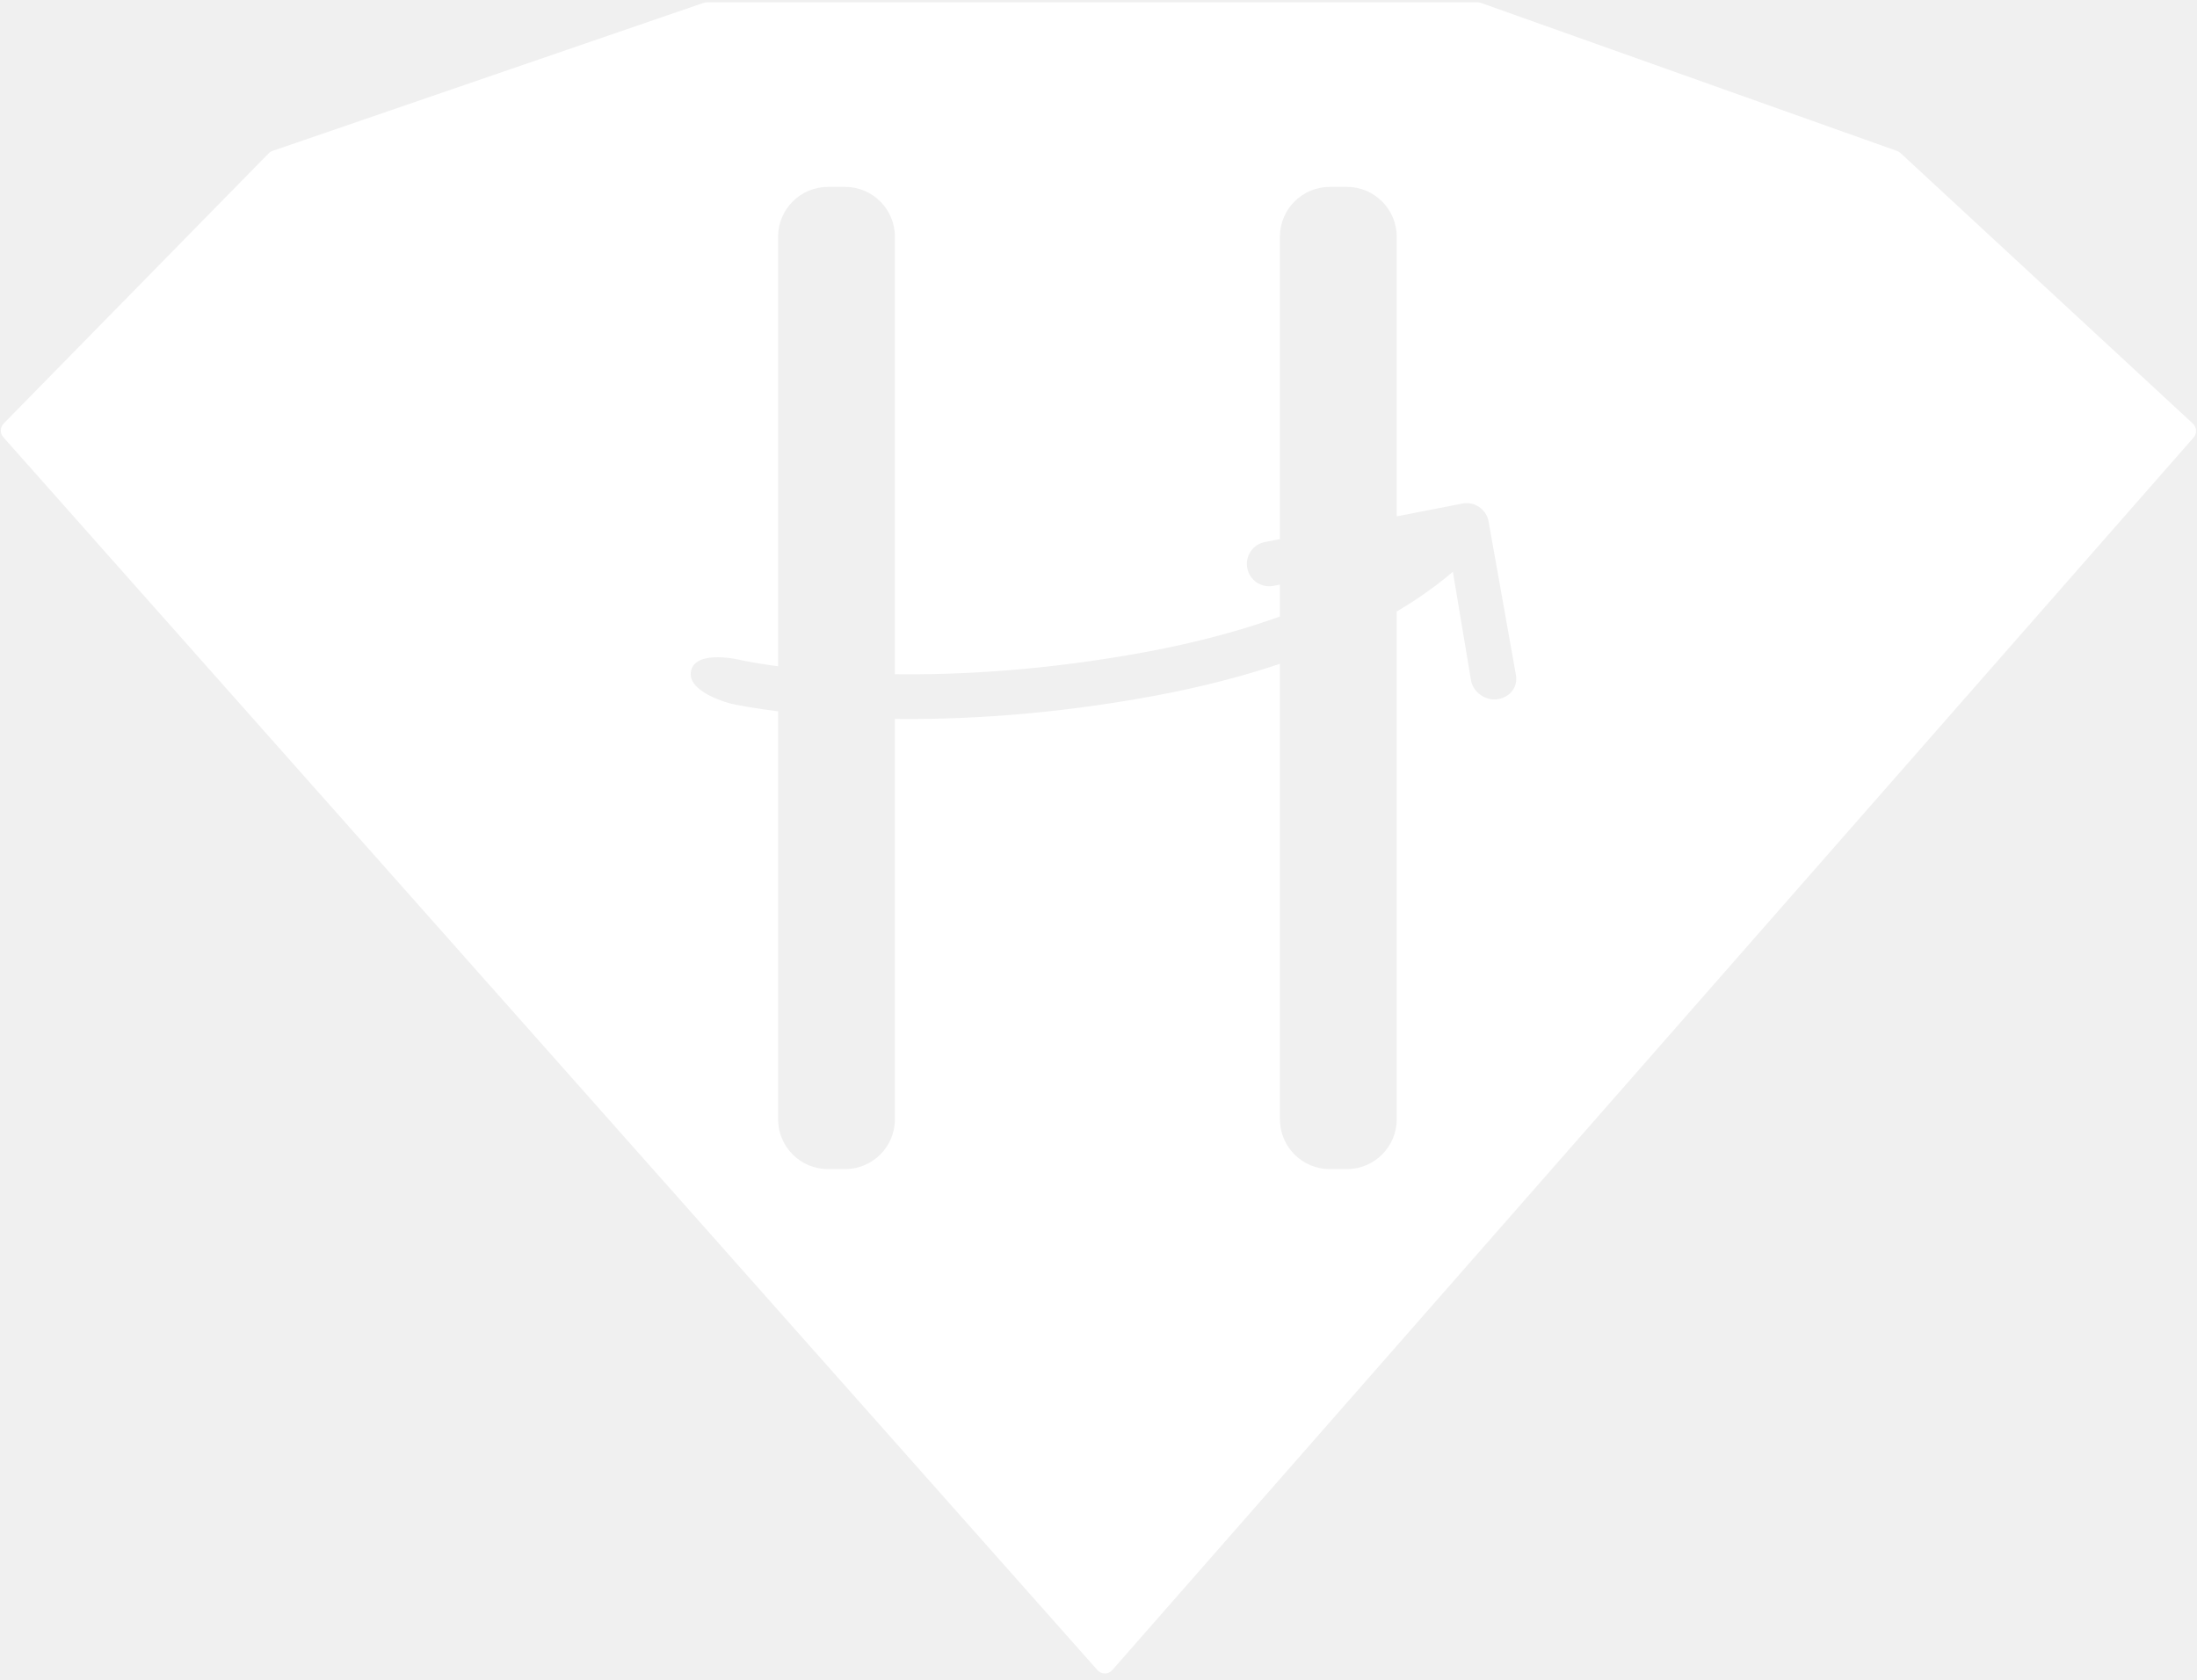
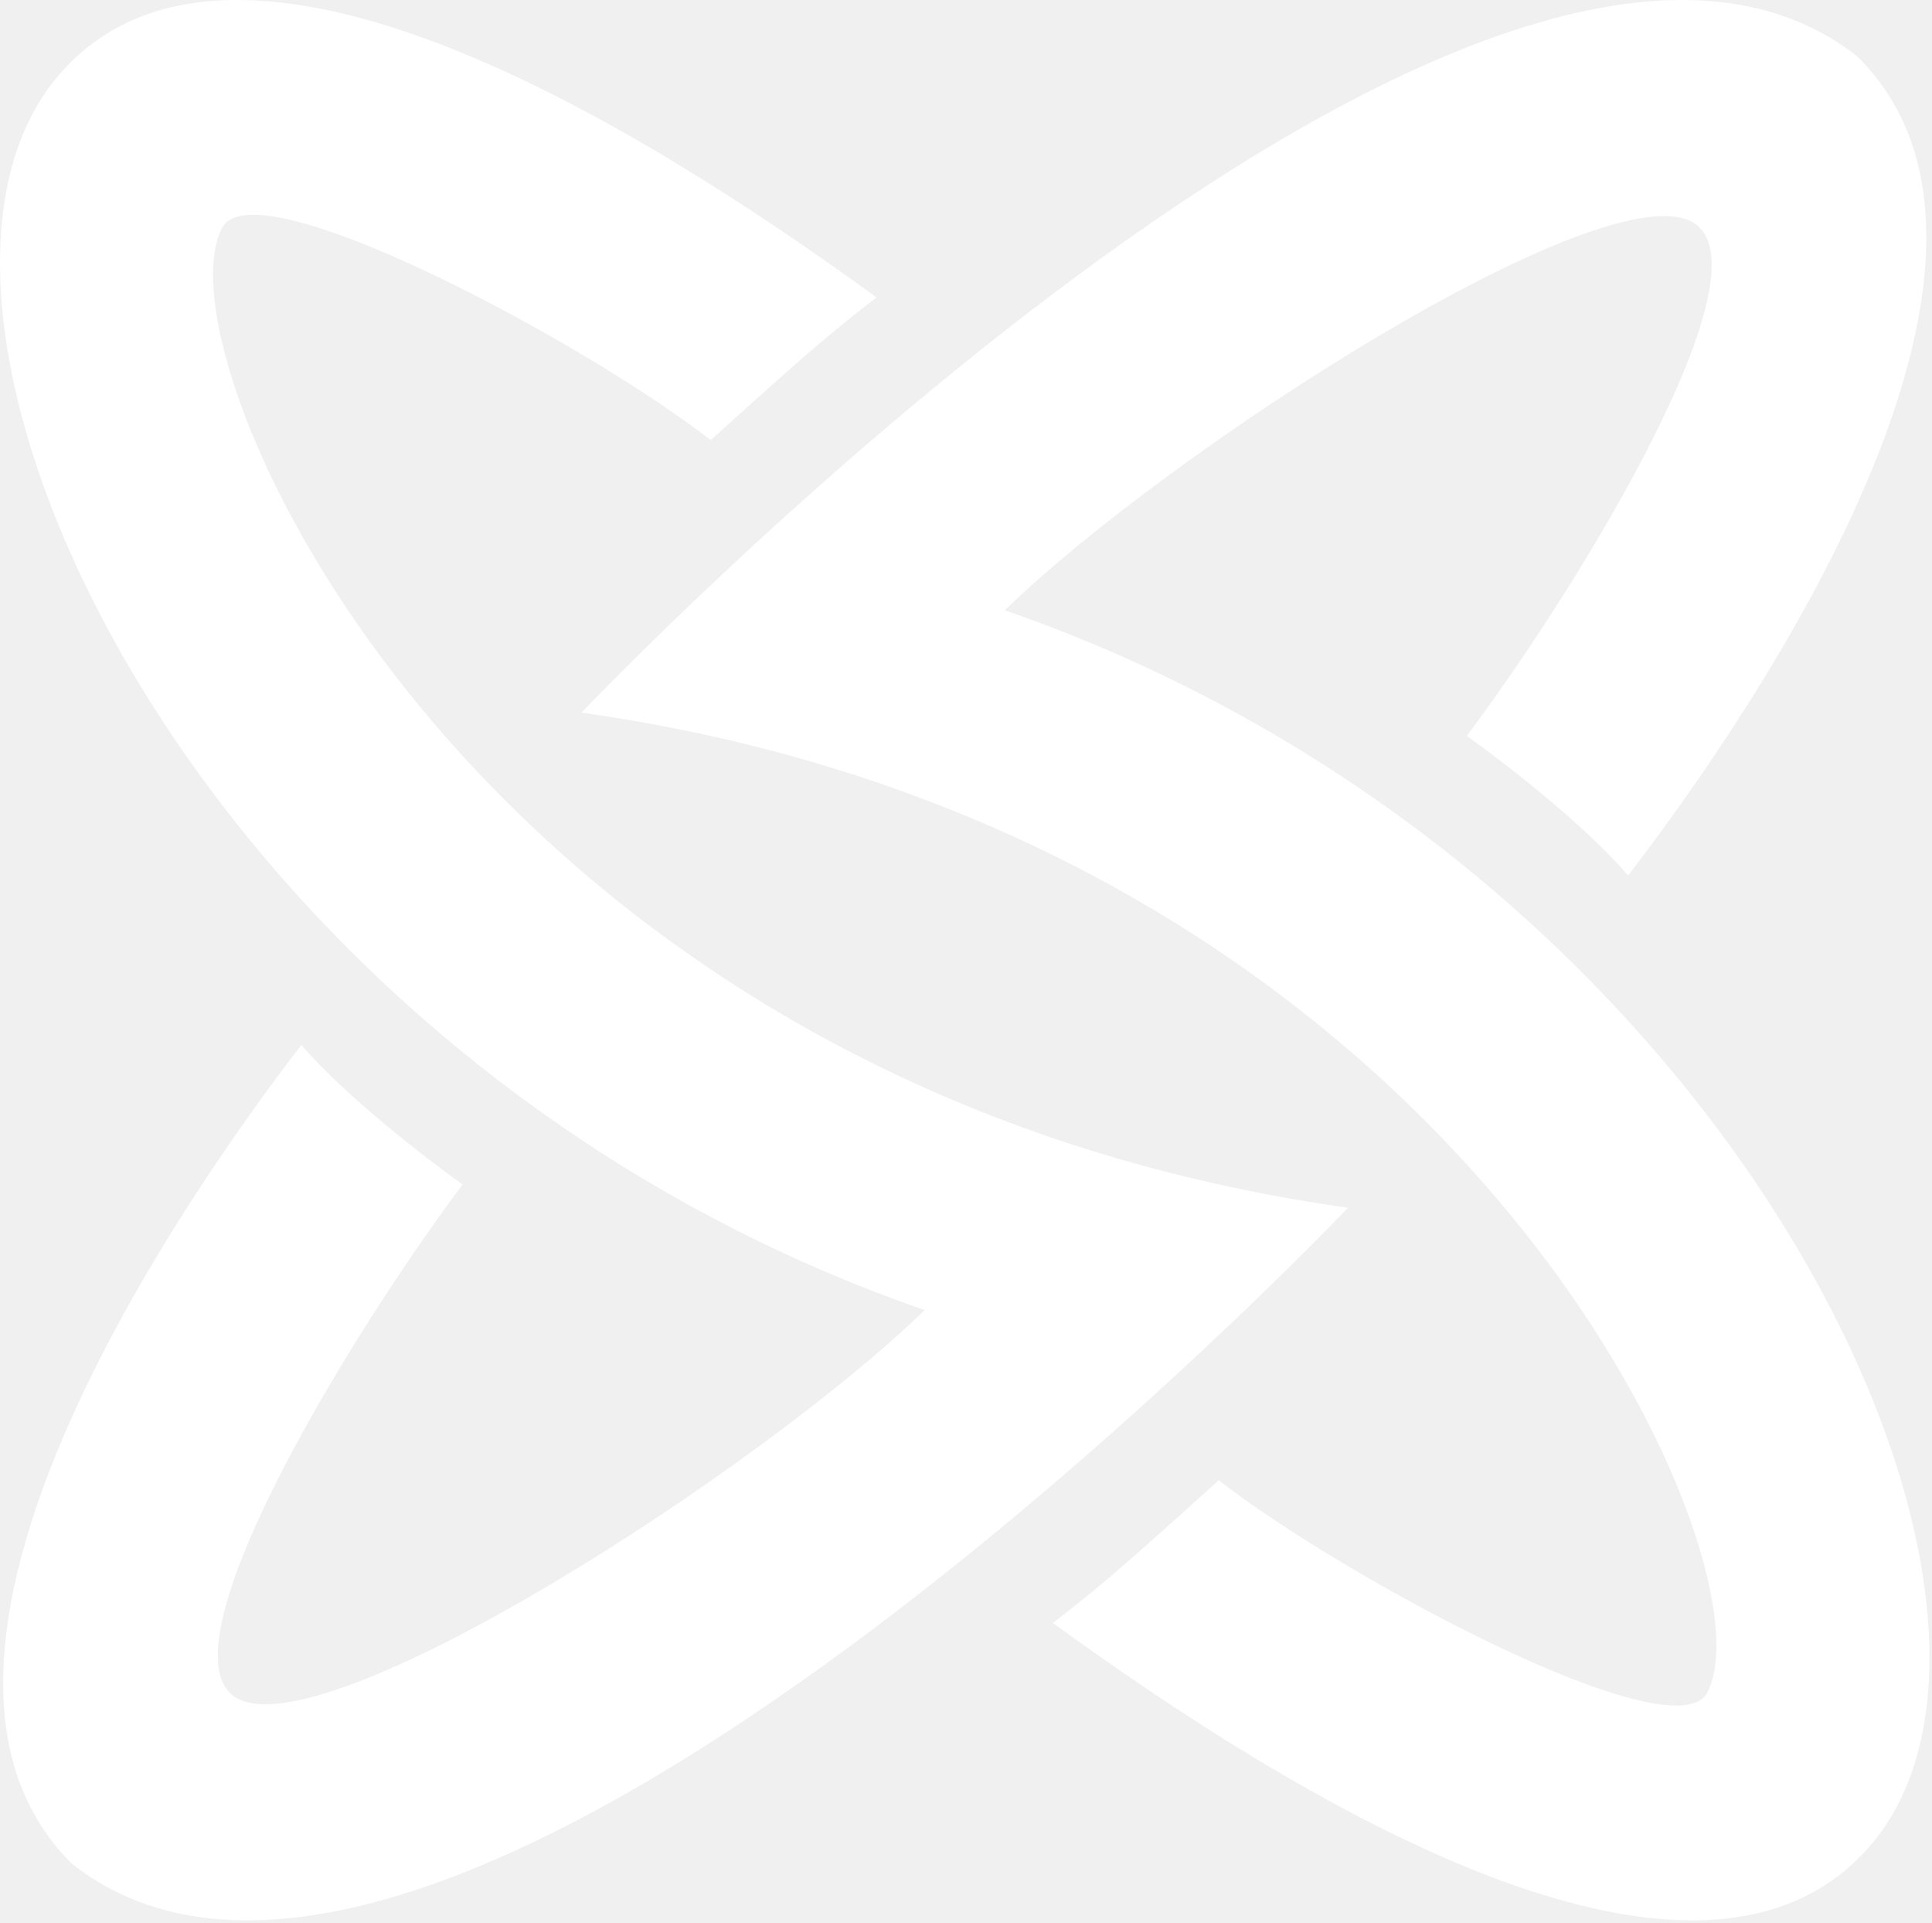
- <svg xmlns="http://www.w3.org/2000/svg" width="344px" height="263px" viewBox="0 0 344 263" version="1.1">
-   <g id="AntDesign-Pro-4.0" stroke="none" stroke-width="1" fill="none" fill-rule="evenodd">
-     <g id="haha" transform="translate(-454, -256)" fill="#FFFFFF">
-       <g id="logo" transform="translate(426, 163)">
-         <path d="M28.572,159.33 L70.061,117.018 C70.231,116.845 70.439,116.713 70.668,116.635 L138.187,93.444 C138.262,93.418 138.339,93.398 138.418,93.384 C138.498,93.37 138.579,93.359 138.66,93.359 C138.671,93.359 138.682,93.359 138.692,93.359 L259.342,93.359 C259.52,93.359 259.696,93.39 259.864,93.45 L325.046,116.647 C325.245,116.718 325.428,116.829 325.582,116.972 L371.355,159.338 C371.977,159.913 372.027,160.88 371.468,161.517 L202.166,354.532 C202.088,354.62 202.004,354.698 201.913,354.764 C201.852,354.808 201.789,354.848 201.724,354.882 C201.274,355.121 200.731,355.123 200.279,354.889 C200.269,354.884 200.259,354.879 200.249,354.873 C200.095,354.789 199.954,354.678 199.83,354.539 L28.519,161.464 C27.974,160.85 27.997,159.917 28.572,159.33 Z M157.644,122.266 C153.329,122.266 149.832,125.763 149.832,130.078 L149.832,197.341 C149.318,197.273 148.837,197.205 148.389,197.139 C146.921,196.924 145.806,196.727 145.068,196.588 C144.699,196.518 144.425,196.462 144.247,196.425 C144.159,196.406 144.095,196.392 144.055,196.383 L144.014,196.374 L144.01,196.373 C144.011,196.373 136.989,194.625 136.205,198.034 C135.422,201.445 142.446,203.194 142.447,203.194 L142.457,203.196 L142.479,203.201 C142.497,203.205 142.521,203.211 142.552,203.218 C142.613,203.231 142.699,203.25 142.809,203.273 C143.03,203.319 143.35,203.384 143.764,203.463 C144.594,203.62 145.805,203.832 147.372,204.062 C148.113,204.171 148.934,204.284 149.832,204.397 L149.832,268.272 C149.832,272.587 153.329,276.085 157.644,276.085 L160.311,276.085 C164.626,276.085 168.123,272.587 168.123,268.272 L168.123,205.584 C178.923,205.71 192.697,204.935 208.591,202 C216.176,200.599 222.741,198.86 228.404,196.955 L228.404,268.272 C228.404,272.587 231.902,276.085 236.216,276.085 L238.884,276.085 C243.198,276.085 246.696,272.587 246.696,268.272 L246.696,188.764 C247.604,188.226 248.461,187.694 249.268,187.169 C251.822,185.508 253.871,183.931 255.486,182.542 L258.338,199.609 C258.707,201.505 260.734,202.842 262.63,202.472 C264.527,202.103 265.714,200.52 265.344,198.623 L261.072,174.623 C260.703,172.726 258.866,171.488 256.969,171.858 L246.696,173.859 L246.696,130.078 C246.696,125.763 243.198,122.266 238.884,122.266 L236.216,122.266 C231.902,122.266 228.404,125.763 228.404,130.078 L228.404,177.422 L226.061,177.879 C224.164,178.248 222.927,180.086 223.296,181.982 C223.665,183.879 225.502,185.117 227.399,184.747 L228.404,184.552 L228.404,189.546 C222.597,191.638 215.63,193.584 207.32,195.118 C191.879,197.97 178.531,198.712 168.123,198.586 L168.123,130.078 C168.123,125.763 164.626,122.266 160.311,122.266 L157.644,122.266 Z" id="形状" />
-       </g>
-     </g>
-   </g>
+ <svg xmlns="http://www.w3.org/2000/svg" width="623" height="620" viewBox="0 0 623 620" fill="none">
+   <path fill-rule="evenodd" clip-rule="evenodd" d="M473 237.266C484.5 245.433 511 265.866 525 282.266C555 243.266 668.5 87.265 599 18.266C478.5 -76.735 187.5 229.765 187.5 229.765C469 269.265 573 503.765 550.5 545.765C539.785 565.765 433 508.465 393 477.265L390.593 479.435L390.593 479.436C366.789 500.908 355.955 510.681 339.5 523.265C414.5 577.765 545.733 659.843 602.5 595.765C670.271 519.265 559.5 278.265 324 196.765C377 145.265 517.5 54.765 546 71.765C571 86.677 511.5 185.765 473 237.266ZM149.178 381.893C137.678 373.726 111.178 353.293 97.178 336.893C67.178 375.893 -46.322 531.894 23.178 600.893C143.678 695.894 434.678 389.394 434.678 389.394C153.178 349.894 49.178 115.394 71.678 73.394C82.393 53.394 189.178 110.694 229.178 141.894L231.585 139.724L231.585 139.723C255.389 118.251 266.223 108.478 282.678 95.894C207.678 41.394 76.445 -40.684 19.678 23.394C-48.093 99.894 62.678 340.894 298.178 422.394C245.178 473.894 104.678 564.394 76.178 547.394C51.178 532.482 110.678 433.394 149.178 381.893Z" fill="white" />
</svg>
